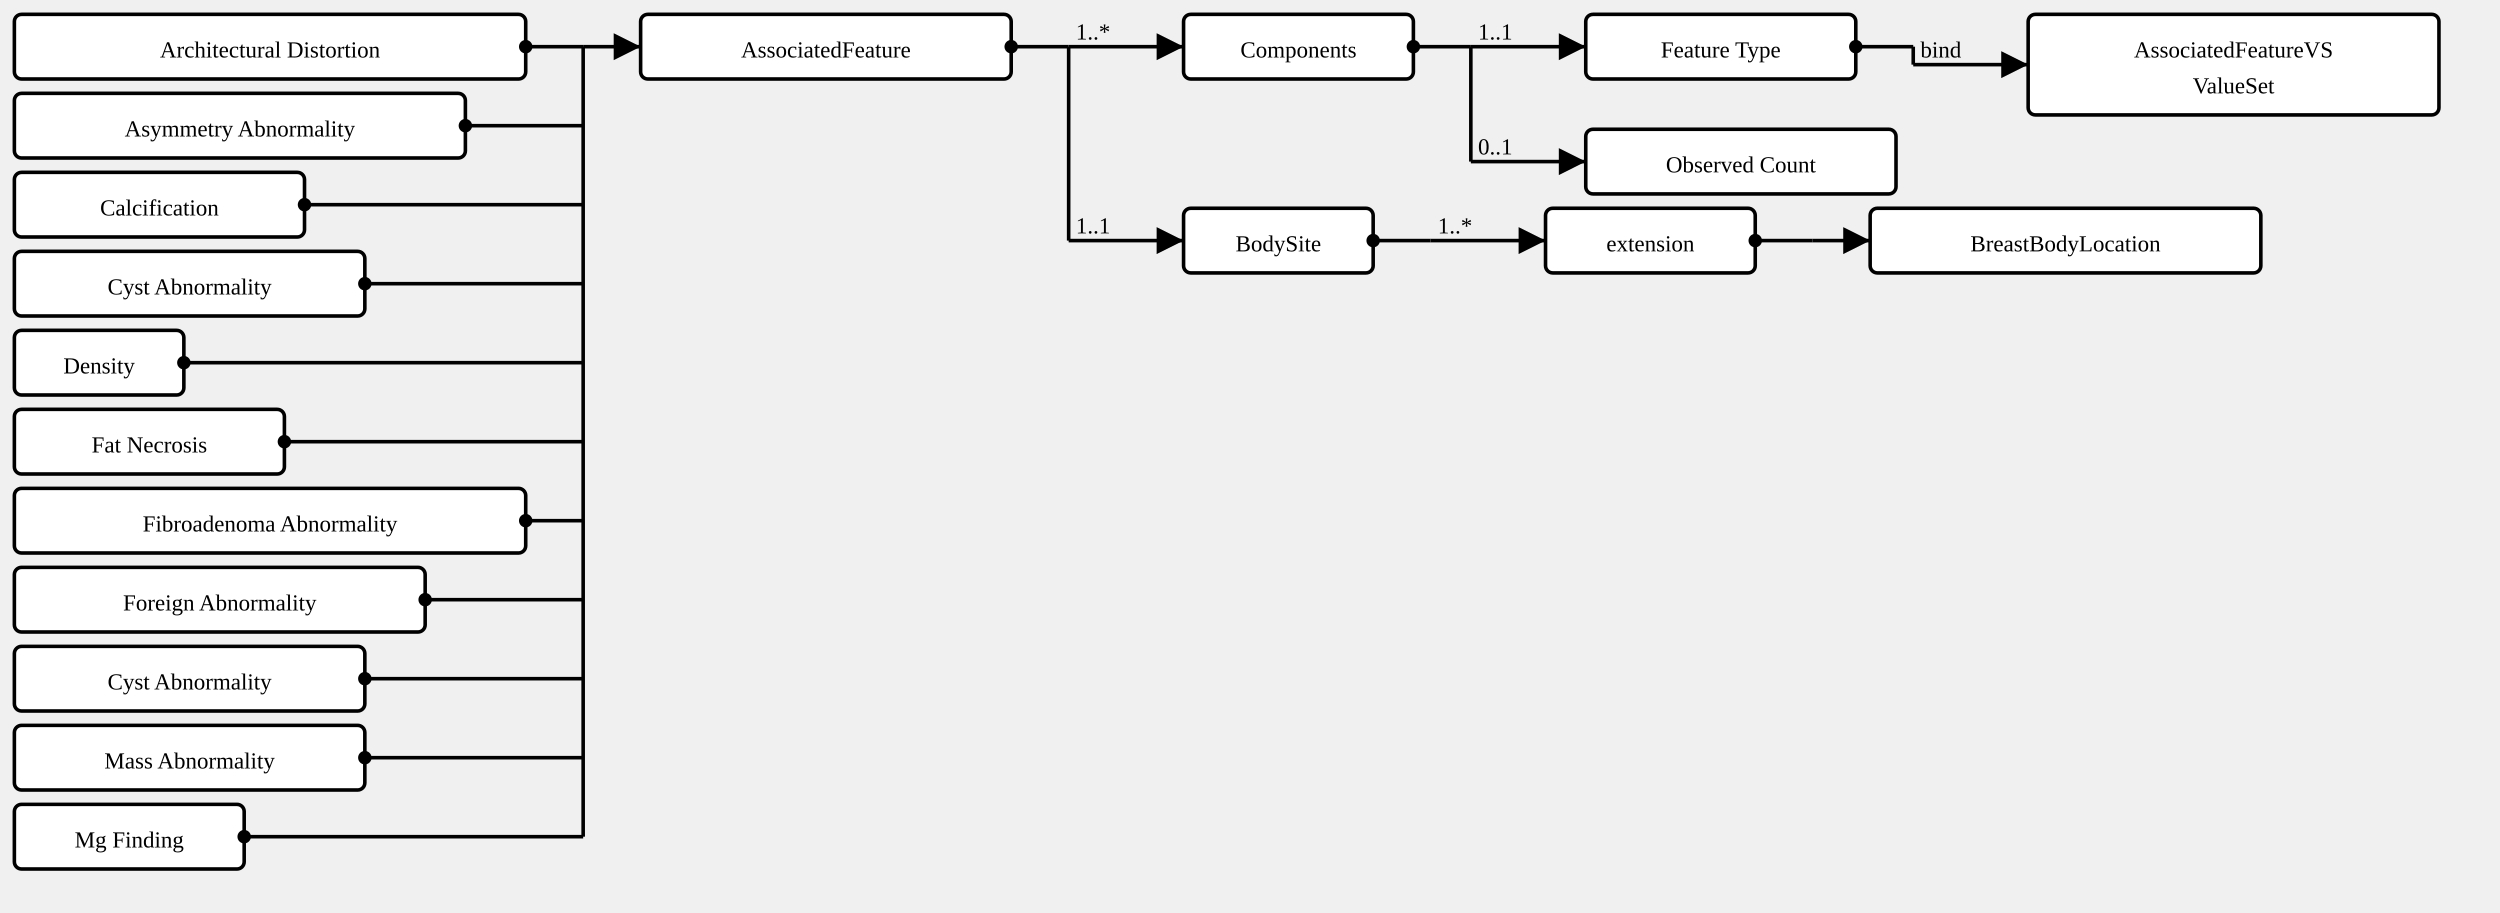
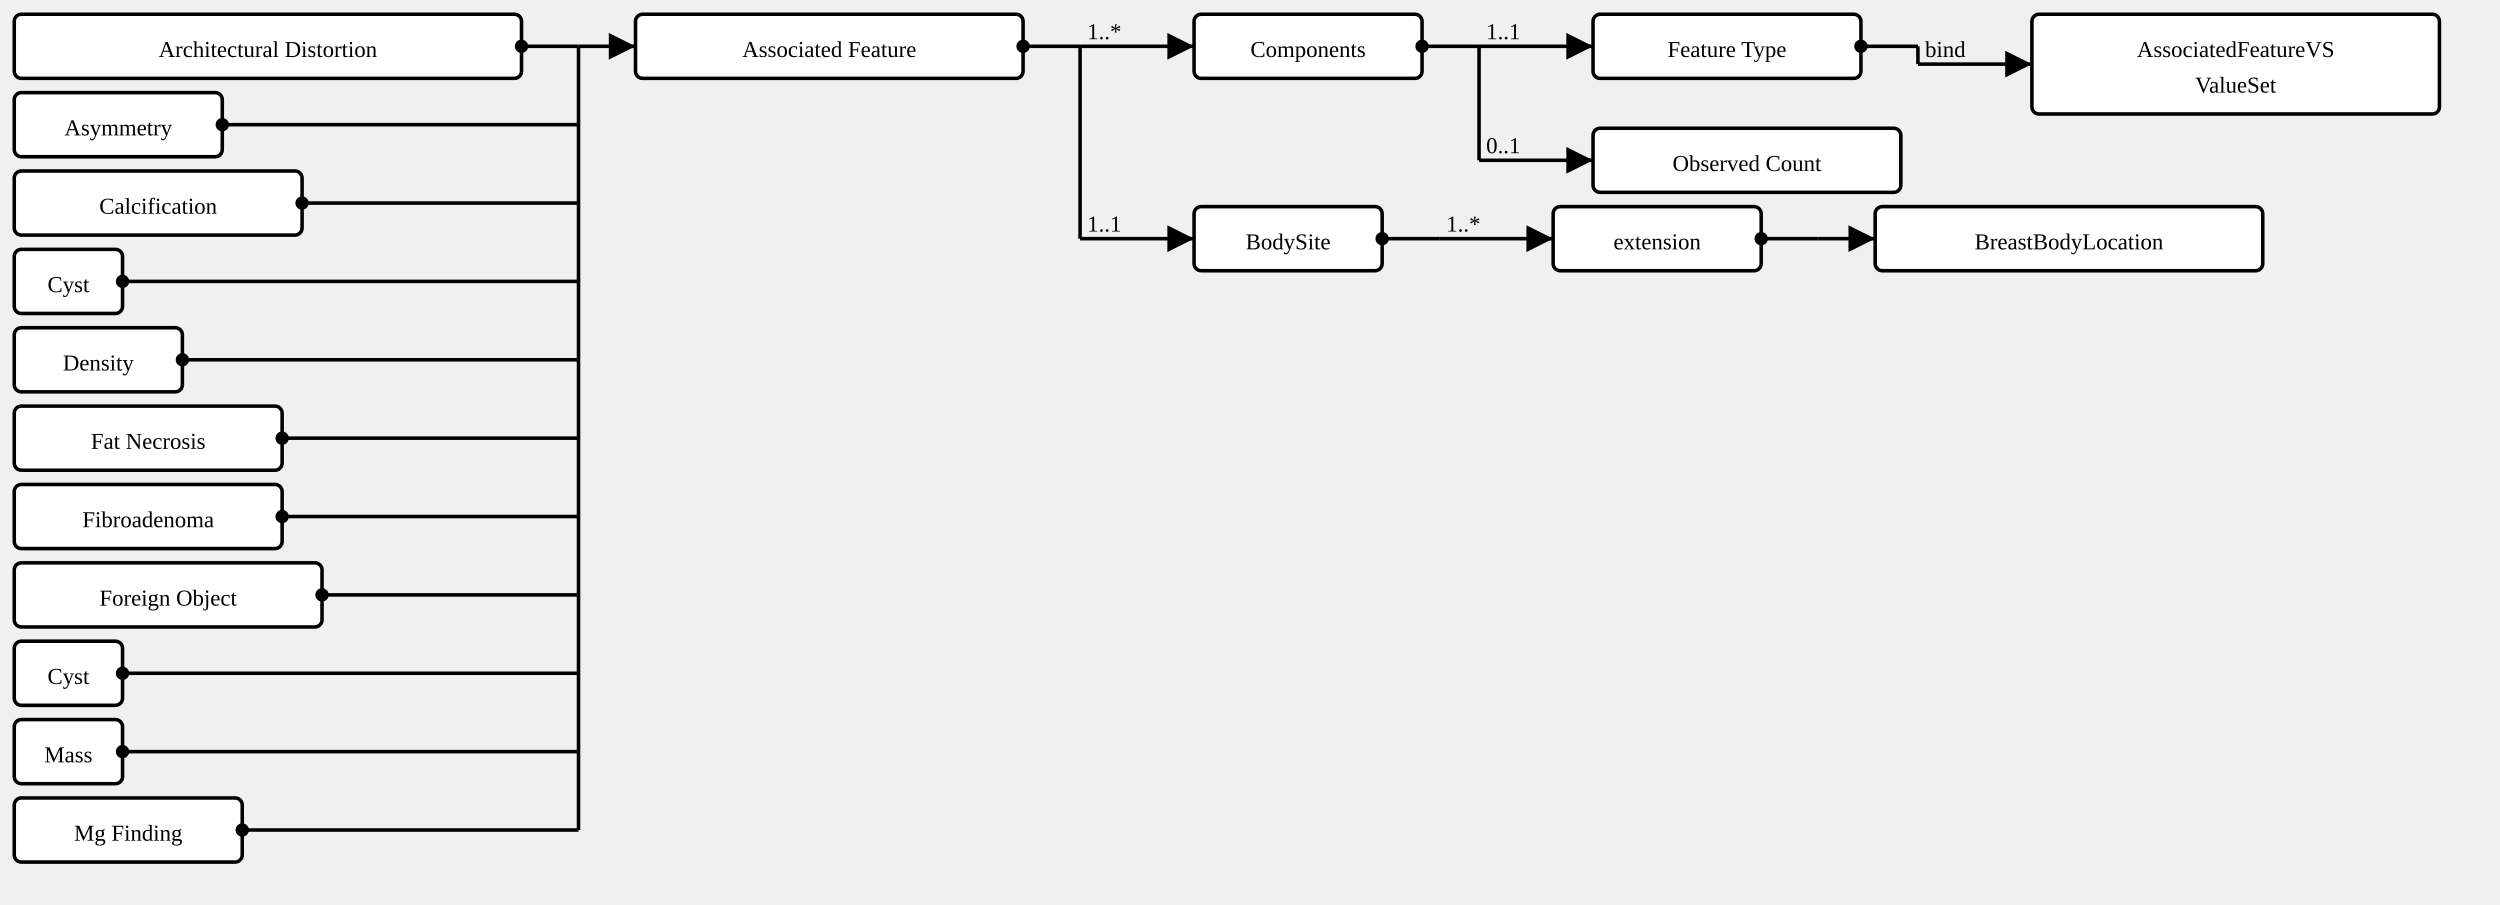
- <svg xmlns="http://www.w3.org/2000/svg" version="1.1" width="1305.375" height="476.25">
+ <svg xmlns="http://www.w3.org/2000/svg" version="1.1" width="1315.875" height="476.25">
  <defs>
    <marker id="arrowStart" markerWidth="3.75" markerHeight="3.75" markerUnits="px" refX="1.875" refY="1.875">
      <circle fill="Black" stroke-width="0" cx="1.875" cy="1.875" r="1.875" />
    </marker>
    <marker id="arrowEnd" markerWidth="7.5" markerHeight="7.5" markerUnits="px" refX="7.5" refY="3.75">
      <polygon fill="Black" stroke-width="0" points="0 0 7.5 3.75 0 7.5" />
    </marker>
  </defs>
  <g>
    <g transform="translate(7.5 7.5)">
      <a href="StructureDefinition-AbnormalityArchitecturalDistortion.html" target="_top">
        <rect class="profile" fill="White" stroke="Black" stroke-width="1.875" x="0" y="0" width="267" height="33.75" rx="3.75" ry="3.75" />
      </a>
      <a href="StructureDefinition-AbnormalityArchitecturalDistortion.html" target="_top">
        <text x="133.5" y="22.5" text-anchor="middle" class="profile">Architectural Distortion</text>
      </a>
    </g>
    <g transform="translate(7.5 48.75)">
      <a href="StructureDefinition-AbnormalityAsymmetry.html" target="_top">
-         <rect class="profile" fill="White" stroke="Black" stroke-width="1.875" x="0" y="0" width="235.5" height="33.75" rx="3.75" ry="3.75" />
+         <rect class="profile" fill="White" stroke="Black" stroke-width="1.875" x="0" y="0" width="109.5" height="33.75" rx="3.75" ry="3.75" />
      </a>
      <a href="StructureDefinition-AbnormalityAsymmetry.html" target="_top">
-         <text x="117.75" y="22.5" text-anchor="middle" class="profile">Asymmetry Abnormality</text>
+         <text x="54.75" y="22.5" text-anchor="middle" class="profile">Asymmetry</text>
      </a>
    </g>
    <g transform="translate(7.5 90)">
      <a href="StructureDefinition-AbnormalityCalcification.html" target="_top">
        <rect class="profile" fill="White" stroke="Black" stroke-width="1.875" x="0" y="0" width="151.5" height="33.75" rx="3.75" ry="3.75" />
      </a>
      <a href="StructureDefinition-AbnormalityCalcification.html" target="_top">
        <text x="75.75" y="22.5" text-anchor="middle" class="profile">Calcification</text>
      </a>
    </g>
    <g transform="translate(7.5 131.25)">
      <a href="StructureDefinition-AbnormalityCyst.html" target="_top">
-         <rect class="profile" fill="White" stroke="Black" stroke-width="1.875" x="0" y="0" width="183" height="33.75" rx="3.75" ry="3.75" />
+         <rect class="profile" fill="White" stroke="Black" stroke-width="1.875" x="0" y="0" width="57" height="33.75" rx="3.75" ry="3.75" />
      </a>
      <a href="StructureDefinition-AbnormalityCyst.html" target="_top">
-         <text x="91.5" y="22.5" text-anchor="middle" class="profile">Cyst Abnormality</text>
+         <text x="28.5" y="22.5" text-anchor="middle" class="profile">Cyst</text>
      </a>
    </g>
    <g transform="translate(7.5 172.5)">
      <a href="StructureDefinition-AbnormalityDensity.html" target="_top">
        <rect class="profile" fill="White" stroke="Black" stroke-width="1.875" x="0" y="0" width="88.5" height="33.75" rx="3.75" ry="3.75" />
      </a>
      <a href="StructureDefinition-AbnormalityDensity.html" target="_top">
        <text x="44.25" y="22.5" text-anchor="middle" class="profile">Density</text>
      </a>
    </g>
    <g transform="translate(7.5 213.75)">
      <a href="StructureDefinition-AbnormalityFatNecrosis.html" target="_top">
        <rect class="profile" fill="White" stroke="Black" stroke-width="1.875" x="0" y="0" width="141" height="33.75" rx="3.75" ry="3.75" />
      </a>
      <a href="StructureDefinition-AbnormalityFatNecrosis.html" target="_top">
        <text x="70.5" y="22.5" text-anchor="middle" class="profile">Fat Necrosis</text>
      </a>
    </g>
    <g transform="translate(7.5 255)">
      <a href="StructureDefinition-AbnormalityFibroadenoma.html" target="_top">
-         <rect class="profile" fill="White" stroke="Black" stroke-width="1.875" x="0" y="0" width="267" height="33.75" rx="3.75" ry="3.75" />
+         <rect class="profile" fill="White" stroke="Black" stroke-width="1.875" x="0" y="0" width="141" height="33.75" rx="3.75" ry="3.75" />
      </a>
      <a href="StructureDefinition-AbnormalityFibroadenoma.html" target="_top">
-         <text x="133.5" y="22.5" text-anchor="middle" class="profile">Fibroadenoma Abnormality</text>
+         <text x="70.5" y="22.5" text-anchor="middle" class="profile">Fibroadenoma</text>
      </a>
    </g>
    <g transform="translate(7.5 296.25)">
      <a href="StructureDefinition-AbnormalityForeignObject.html" target="_top">
-         <rect class="profile" fill="White" stroke="Black" stroke-width="1.875" x="0" y="0" width="214.5" height="33.75" rx="3.75" ry="3.75" />
+         <rect class="profile" fill="White" stroke="Black" stroke-width="1.875" x="0" y="0" width="162" height="33.75" rx="3.75" ry="3.75" />
      </a>
      <a href="StructureDefinition-AbnormalityForeignObject.html" target="_top">
-         <text x="107.25" y="22.5" text-anchor="middle" class="profile">Foreign Abnormality</text>
+         <text x="81" y="22.5" text-anchor="middle" class="profile">Foreign Object</text>
      </a>
    </g>
    <g transform="translate(7.5 337.5)">
      <a href="StructureDefinition-AbnormalityLymphNode.html" target="_top">
-         <rect class="profile" fill="White" stroke="Black" stroke-width="1.875" x="0" y="0" width="183" height="33.75" rx="3.75" ry="3.75" />
+         <rect class="profile" fill="White" stroke="Black" stroke-width="1.875" x="0" y="0" width="57" height="33.75" rx="3.75" ry="3.75" />
      </a>
      <a href="StructureDefinition-AbnormalityLymphNode.html" target="_top">
-         <text x="91.5" y="22.5" text-anchor="middle" class="profile">Cyst Abnormality</text>
+         <text x="28.5" y="22.5" text-anchor="middle" class="profile">Cyst</text>
      </a>
    </g>
    <g transform="translate(7.5 378.75)">
      <a href="StructureDefinition-AbnormalityMass.html" target="_top">
-         <rect class="profile" fill="White" stroke="Black" stroke-width="1.875" x="0" y="0" width="183" height="33.75" rx="3.75" ry="3.75" />
+         <rect class="profile" fill="White" stroke="Black" stroke-width="1.875" x="0" y="0" width="57" height="33.75" rx="3.75" ry="3.75" />
      </a>
      <a href="StructureDefinition-AbnormalityMass.html" target="_top">
-         <text x="91.5" y="22.5" text-anchor="middle" class="profile">Mass Abnormality</text>
+         <text x="28.5" y="22.5" text-anchor="middle" class="profile">Mass</text>
      </a>
    </g>
    <g transform="translate(7.5 420)">
      <a href="StructureDefinition-MGFinding.html" target="_top">
        <rect class="profile" fill="White" stroke="Black" stroke-width="1.875" x="0" y="0" width="120" height="33.75" rx="3.75" ry="3.75" />
      </a>
      <a href="StructureDefinition-MGFinding.html" target="_top">
        <text x="60" y="22.5" text-anchor="middle" class="profile">Mg Finding</text>
      </a>
    </g>
    <line stroke="Black" stroke-width="1.875" marker-end="url(#arrowEnd)" x1="304.5" y1="24.375" x2="334.5" y2="24.375" />
    <line stroke="Black" stroke-width="1.875" marker-start="url(#arrowStart)" x1="274.5" y1="24.375" x2="304.5" y2="24.375" />
-     <line stroke="Black" stroke-width="1.875" marker-start="url(#arrowStart)" x1="243" y1="65.625" x2="304.5" y2="65.625" />
+     <line stroke="Black" stroke-width="1.875" marker-start="url(#arrowStart)" x1="117" y1="65.625" x2="304.5" y2="65.625" />
    <line stroke="Black" stroke-width="1.875" marker-start="url(#arrowStart)" x1="159" y1="106.875" x2="304.5" y2="106.875" />
-     <line stroke="Black" stroke-width="1.875" marker-start="url(#arrowStart)" x1="190.5" y1="148.125" x2="304.5" y2="148.125" />
+     <line stroke="Black" stroke-width="1.875" marker-start="url(#arrowStart)" x1="64.5" y1="148.125" x2="304.5" y2="148.125" />
    <line stroke="Black" stroke-width="1.875" marker-start="url(#arrowStart)" x1="96" y1="189.375" x2="304.5" y2="189.375" />
    <line stroke="Black" stroke-width="1.875" marker-start="url(#arrowStart)" x1="148.5" y1="230.625" x2="304.5" y2="230.625" />
-     <line stroke="Black" stroke-width="1.875" marker-start="url(#arrowStart)" x1="274.5" y1="271.875" x2="304.5" y2="271.875" />
-     <line stroke="Black" stroke-width="1.875" marker-start="url(#arrowStart)" x1="222" y1="313.125" x2="304.5" y2="313.125" />
-     <line stroke="Black" stroke-width="1.875" marker-start="url(#arrowStart)" x1="190.5" y1="354.375" x2="304.5" y2="354.375" />
-     <line stroke="Black" stroke-width="1.875" marker-start="url(#arrowStart)" x1="190.5" y1="395.625" x2="304.5" y2="395.625" />
+     <line stroke="Black" stroke-width="1.875" marker-start="url(#arrowStart)" x1="148.5" y1="271.875" x2="304.5" y2="271.875" />
+     <line stroke="Black" stroke-width="1.875" marker-start="url(#arrowStart)" x1="169.5" y1="313.125" x2="304.5" y2="313.125" />
+     <line stroke="Black" stroke-width="1.875" marker-start="url(#arrowStart)" x1="64.5" y1="354.375" x2="304.5" y2="354.375" />
+     <line stroke="Black" stroke-width="1.875" marker-start="url(#arrowStart)" x1="64.5" y1="395.625" x2="304.5" y2="395.625" />
    <line stroke="Black" stroke-width="1.875" marker-start="url(#arrowStart)" x1="127.5" y1="436.875" x2="304.5" y2="436.875" />
    <line stroke="Black" stroke-width="1.875" x1="304.5" y1="24.375" x2="304.5" y2="436.875" />
  </g>
  <g>
    <g transform="translate(334.5 7.5)">
      <a href="StructureDefinition-AssociatedFeature.html" target="_top">
-         <rect class="focus" fill="White" stroke="Black" stroke-width="1.875" x="0" y="0" width="193.5" height="33.75" rx="3.75" ry="3.75" />
+         <rect class="focus" fill="White" stroke="Black" stroke-width="1.875" x="0" y="0" width="204" height="33.75" rx="3.75" ry="3.75" />
      </a>
      <a href="StructureDefinition-AssociatedFeature.html" target="_top">
-         <text x="96.75" y="22.5" text-anchor="middle" class="focus">AssociatedFeature</text>
-       </a>
-     </g>
-     <line stroke="Black" stroke-width="1.875" marker-end="url(#arrowEnd)" x1="558" y1="24.375" x2="618" y2="24.375" />
-     <text x="561.75" y="20.625" text-anchor="right" class="lhsText">1..*</text>
-     <line stroke="Black" stroke-width="1.875" marker-end="url(#arrowEnd)" x1="558" y1="125.625" x2="618" y2="125.625" />
-     <text x="561.75" y="121.875" text-anchor="right" class="lhsText">1..1</text>
-     <line stroke="Black" stroke-width="1.875" marker-start="url(#arrowStart)" x1="528" y1="24.375" x2="558" y2="24.375" />
-     <line stroke="Black" stroke-width="1.875" x1="558" y1="24.375" x2="558" y2="125.625" />
-   </g>
-   <g>
-     <g transform="translate(617.9999 7.5)">
+         <text x="102" y="22.5" text-anchor="middle" class="focus">Associated Feature</text>
+       </a>
+     </g>
+     <line stroke="Black" stroke-width="1.875" marker-end="url(#arrowEnd)" x1="568.5" y1="24.375" x2="628.5" y2="24.375" />
+     <text x="572.25" y="20.625" text-anchor="right" class="lhsText">1..*</text>
+     <line stroke="Black" stroke-width="1.875" marker-end="url(#arrowEnd)" x1="568.5" y1="125.625" x2="628.5" y2="125.625" />
+     <text x="572.25" y="121.875" text-anchor="right" class="lhsText">1..1</text>
+     <line stroke="Black" stroke-width="1.875" marker-start="url(#arrowStart)" x1="538.5" y1="24.375" x2="568.5" y2="24.375" />
+     <line stroke="Black" stroke-width="1.875" x1="568.5" y1="24.375" x2="568.5" y2="125.625" />
+   </g>
+   <g>
+     <g transform="translate(628.4999 7.5)">
      <a href="StructureDefinition-AssociatedFeature-definitions.html#Observation.component" target="_top">
        <rect class="element" fill="White" stroke="Black" stroke-width="1.875" x="0" y="0" width="120" height="33.75" rx="3.75" ry="3.75" />
      </a>
      <a href="StructureDefinition-AssociatedFeature-definitions.html#Observation.component" target="_top">
        <text x="60" y="22.5" text-anchor="middle" class="element">Components</text>
      </a>
    </g>
-     <line stroke="Black" stroke-width="1.875" marker-end="url(#arrowEnd)" x1="768" y1="24.375" x2="828" y2="24.375" />
-     <text x="771.75" y="20.625" text-anchor="right" class="lhsText">1..1</text>
-     <line stroke="Black" stroke-width="1.875" marker-end="url(#arrowEnd)" x1="768" y1="84.375" x2="828" y2="84.375" />
-     <text x="771.75" y="80.625" text-anchor="right" class="lhsText">0..1</text>
-     <line stroke="Black" stroke-width="1.875" marker-start="url(#arrowStart)" x1="738" y1="24.375" x2="768" y2="24.375" />
-     <line stroke="Black" stroke-width="1.875" x1="768" y1="24.375" x2="768" y2="84.375" />
-   </g>
-   <g>
-     <g transform="translate(827.9999 7.5)">
+     <line stroke="Black" stroke-width="1.875" marker-end="url(#arrowEnd)" x1="778.5" y1="24.375" x2="838.5" y2="24.375" />
+     <text x="782.25" y="20.625" text-anchor="right" class="lhsText">1..1</text>
+     <line stroke="Black" stroke-width="1.875" marker-end="url(#arrowEnd)" x1="778.5" y1="84.375" x2="838.5" y2="84.375" />
+     <text x="782.25" y="80.625" text-anchor="right" class="lhsText">0..1</text>
+     <line stroke="Black" stroke-width="1.875" marker-start="url(#arrowStart)" x1="748.5" y1="24.375" x2="778.5" y2="24.375" />
+     <line stroke="Black" stroke-width="1.875" x1="778.5" y1="24.375" x2="778.5" y2="84.375" />
+   </g>
+   <g>
+     <g transform="translate(838.4999 7.5)">
      <a href="StructureDefinition-AssociatedFeature-definitions.html#Observation.component:featureType" target="_top">
        <rect class="element" fill="White" stroke="Black" stroke-width="1.875" x="0" y="0" width="141" height="33.75" rx="3.75" ry="3.75" />
      </a>
      <a href="StructureDefinition-AssociatedFeature-definitions.html#Observation.component:featureType" target="_top">
        <text x="70.5" y="22.5" text-anchor="middle" class="element">Feature Type</text>
      </a>
    </g>
-     <line stroke="Black" stroke-width="1.875" marker-end="url(#arrowEnd)" x1="999" y1="33.75" x2="1059" y2="33.75" />
-     <text x="1002.75" y="30" text-anchor="right" class="lhsText">bind</text>
-     <line stroke="Black" stroke-width="1.875" marker-start="url(#arrowStart)" x1="969" y1="24.375" x2="999" y2="24.375" />
-     <line stroke="Black" stroke-width="1.875" x1="999" y1="24.375" x2="999" y2="33.75" />
-   </g>
-   <g>
-     <g transform="translate(1059 7.5)">
+     <line stroke="Black" stroke-width="1.875" marker-end="url(#arrowEnd)" x1="1009.5" y1="33.75" x2="1069.5" y2="33.75" />
+     <text x="1013.25" y="30" text-anchor="right" class="lhsText">bind</text>
+     <line stroke="Black" stroke-width="1.875" marker-start="url(#arrowStart)" x1="979.5" y1="24.375" x2="1009.5" y2="24.375" />
+     <line stroke="Black" stroke-width="1.875" x1="1009.5" y1="24.375" x2="1009.5" y2="33.75" />
+   </g>
+   <g>
+     <g transform="translate(1069.5 7.5)">
      <a href="ValueSet-AssociatedFeatureVS.html" target="_top">
        <rect class="valueSet" fill="White" stroke="Black" stroke-width="1.875" x="0" y="0" width="214.5" height="52.5" rx="3.75" ry="3.75" />
      </a>
      <a href="ValueSet-AssociatedFeatureVS.html" target="_top">
        <text x="107.25" y="22.5" text-anchor="middle" class="valueSet">AssociatedFeatureVS</text>
      </a>
      <a href="ValueSet-AssociatedFeatureVS.html" target="_top">
        <text x="107.25" y="41.25" text-anchor="middle" class="valueSet">ValueSet</text>
      </a>
    </g>
  </g>
  <g>
-     <g transform="translate(827.9999 67.5)">
+     <g transform="translate(838.4999 67.5)">
      <a href="StructureDefinition-AssociatedFeature-definitions.html#Observation.component:observedCount" target="_top">
        <rect class="element" fill="White" stroke="Black" stroke-width="1.875" x="0" y="0" width="162" height="33.75" rx="3.75" ry="3.75" />
      </a>
      <a href="StructureDefinition-AssociatedFeature-definitions.html#Observation.component:observedCount" target="_top">
        <text x="81" y="22.5" text-anchor="middle" class="element">Observed Count</text>
      </a>
    </g>
  </g>
  <g>
-     <g transform="translate(617.9999 108.75)">
+     <g transform="translate(628.4999 108.75)">
      <a href="StructureDefinition-AssociatedFeature-definitions.html#Observation.bodySite" target="_top">
        <rect class="element" fill="White" stroke="Black" stroke-width="1.875" x="0" y="0" width="99" height="33.75" rx="3.75" ry="3.75" />
      </a>
      <a href="StructureDefinition-AssociatedFeature-definitions.html#Observation.bodySite" target="_top">
        <text x="49.5" y="22.5" text-anchor="middle" class="element">BodySite</text>
      </a>
    </g>
-     <line stroke="Black" stroke-width="1.875" marker-end="url(#arrowEnd)" x1="747" y1="125.625" x2="807" y2="125.625" />
-     <text x="750.75" y="121.875" text-anchor="right" class="lhsText">1..*</text>
-     <line stroke="Black" stroke-width="1.875" marker-start="url(#arrowStart)" x1="717" y1="125.625" x2="747" y2="125.625" />
-     <line stroke="Black" stroke-width="1.875" x1="747" y1="125.625" x2="747" y2="125.625" />
-   </g>
-   <g>
-     <g transform="translate(806.9999 108.75)">
+     <line stroke="Black" stroke-width="1.875" marker-end="url(#arrowEnd)" x1="757.5" y1="125.625" x2="817.5" y2="125.625" />
+     <text x="761.25" y="121.875" text-anchor="right" class="lhsText">1..*</text>
+     <line stroke="Black" stroke-width="1.875" marker-start="url(#arrowStart)" x1="727.5" y1="125.625" x2="757.5" y2="125.625" />
+     <line stroke="Black" stroke-width="1.875" x1="757.5" y1="125.625" x2="757.5" y2="125.625" />
+   </g>
+   <g>
+     <g transform="translate(817.4999 108.75)">
      <a href="StructureDefinition-AssociatedFeature-definitions.html#Observation.bodySite.extension" target="_top">
        <rect class="element" fill="White" stroke="Black" stroke-width="1.875" x="0" y="0" width="109.5" height="33.75" rx="3.75" ry="3.75" />
      </a>
      <a href="StructureDefinition-AssociatedFeature-definitions.html#Observation.bodySite.extension" target="_top">
        <text x="54.75" y="22.5" text-anchor="middle" class="element">extension</text>
      </a>
    </g>
-     <line stroke="Black" stroke-width="1.875" marker-end="url(#arrowEnd)" x1="946.5" y1="125.625" x2="976.5" y2="125.625" />
-     <line stroke="Black" stroke-width="1.875" marker-start="url(#arrowStart)" x1="916.5" y1="125.625" x2="946.5" y2="125.625" />
-     <line stroke="Black" stroke-width="1.875" x1="946.5" y1="125.625" x2="946.5" y2="125.625" />
-   </g>
-   <g>
-     <g transform="translate(976.4999 108.75)">
+     <line stroke="Black" stroke-width="1.875" marker-end="url(#arrowEnd)" x1="957" y1="125.625" x2="987" y2="125.625" />
+     <line stroke="Black" stroke-width="1.875" marker-start="url(#arrowStart)" x1="927" y1="125.625" x2="957" y2="125.625" />
+     <line stroke="Black" stroke-width="1.875" x1="957" y1="125.625" x2="957" y2="125.625" />
+   </g>
+   <g>
+     <g transform="translate(986.9999 108.75)">
      <a href="StructureDefinition-BreastBodyLocationExtension.html" target="_top">
        <rect class="extension" fill="White" stroke="Black" stroke-width="1.875" x="0" y="0" width="204" height="33.75" rx="3.75" ry="3.75" />
      </a>
      <a href="StructureDefinition-BreastBodyLocationExtension.html" target="_top">
        <text x="102" y="22.5" text-anchor="middle" class="extension">BreastBodyLocation</text>
      </a>
    </g>
  </g>
</svg>
